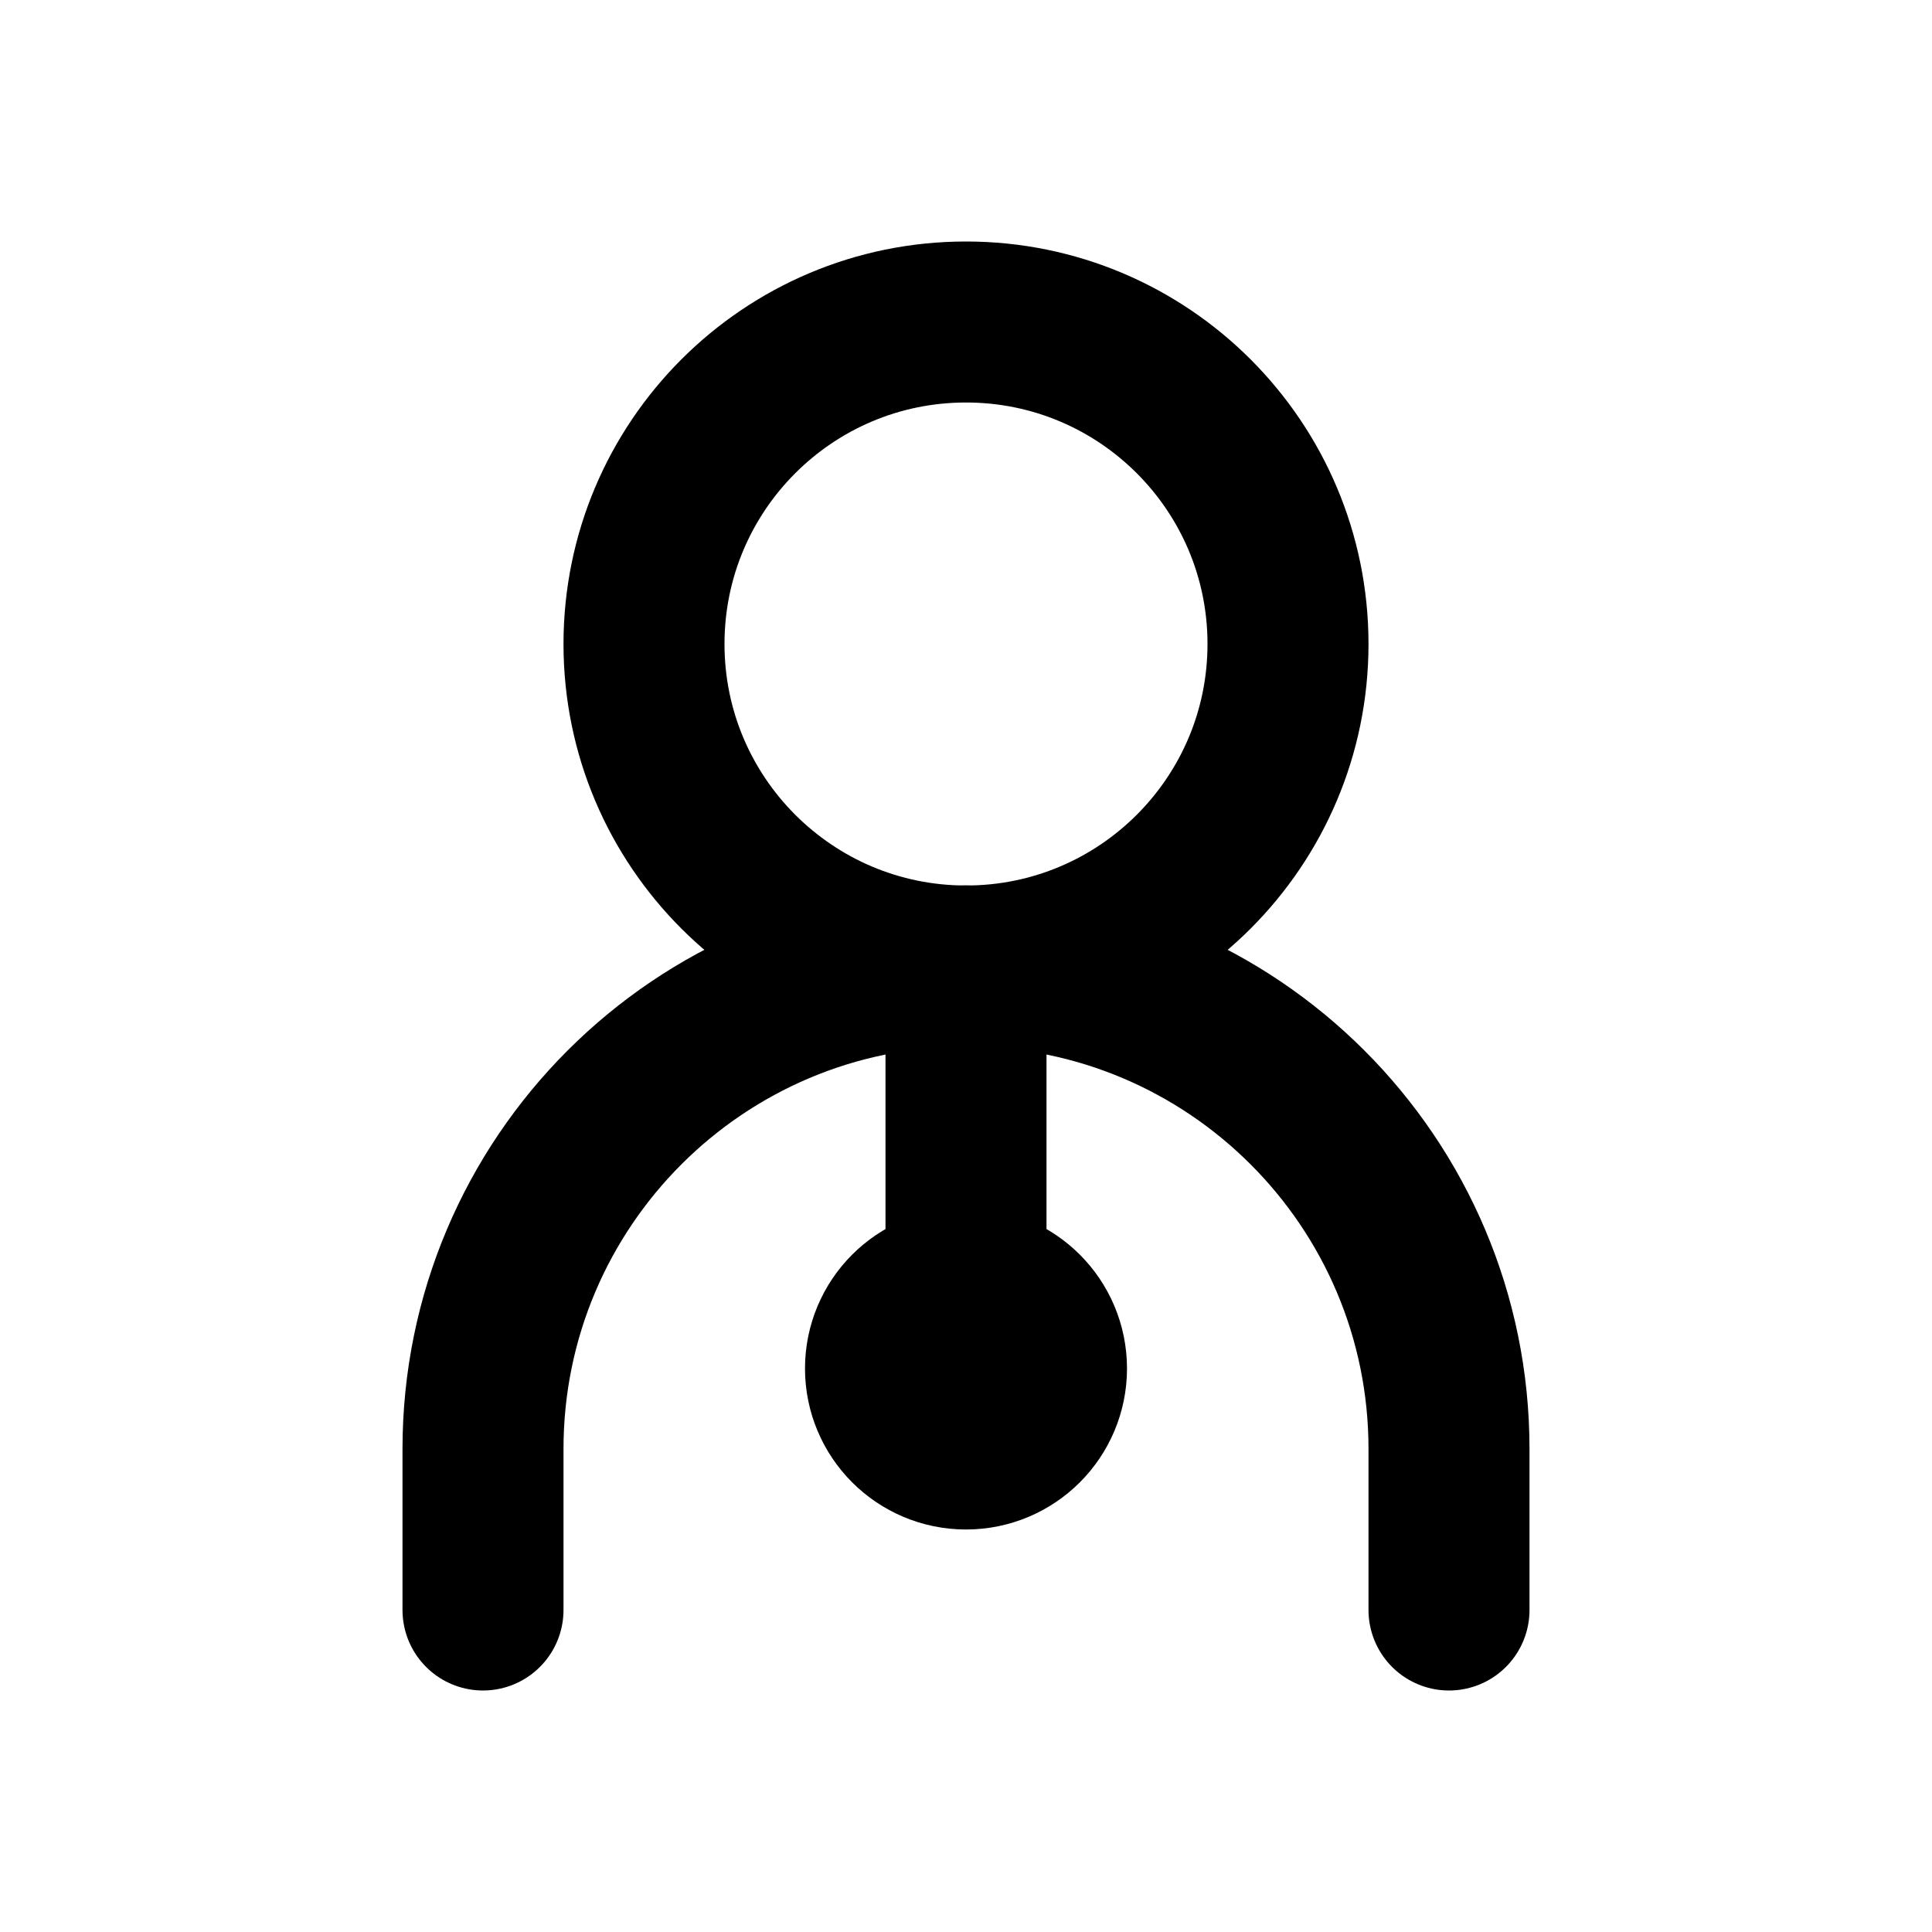
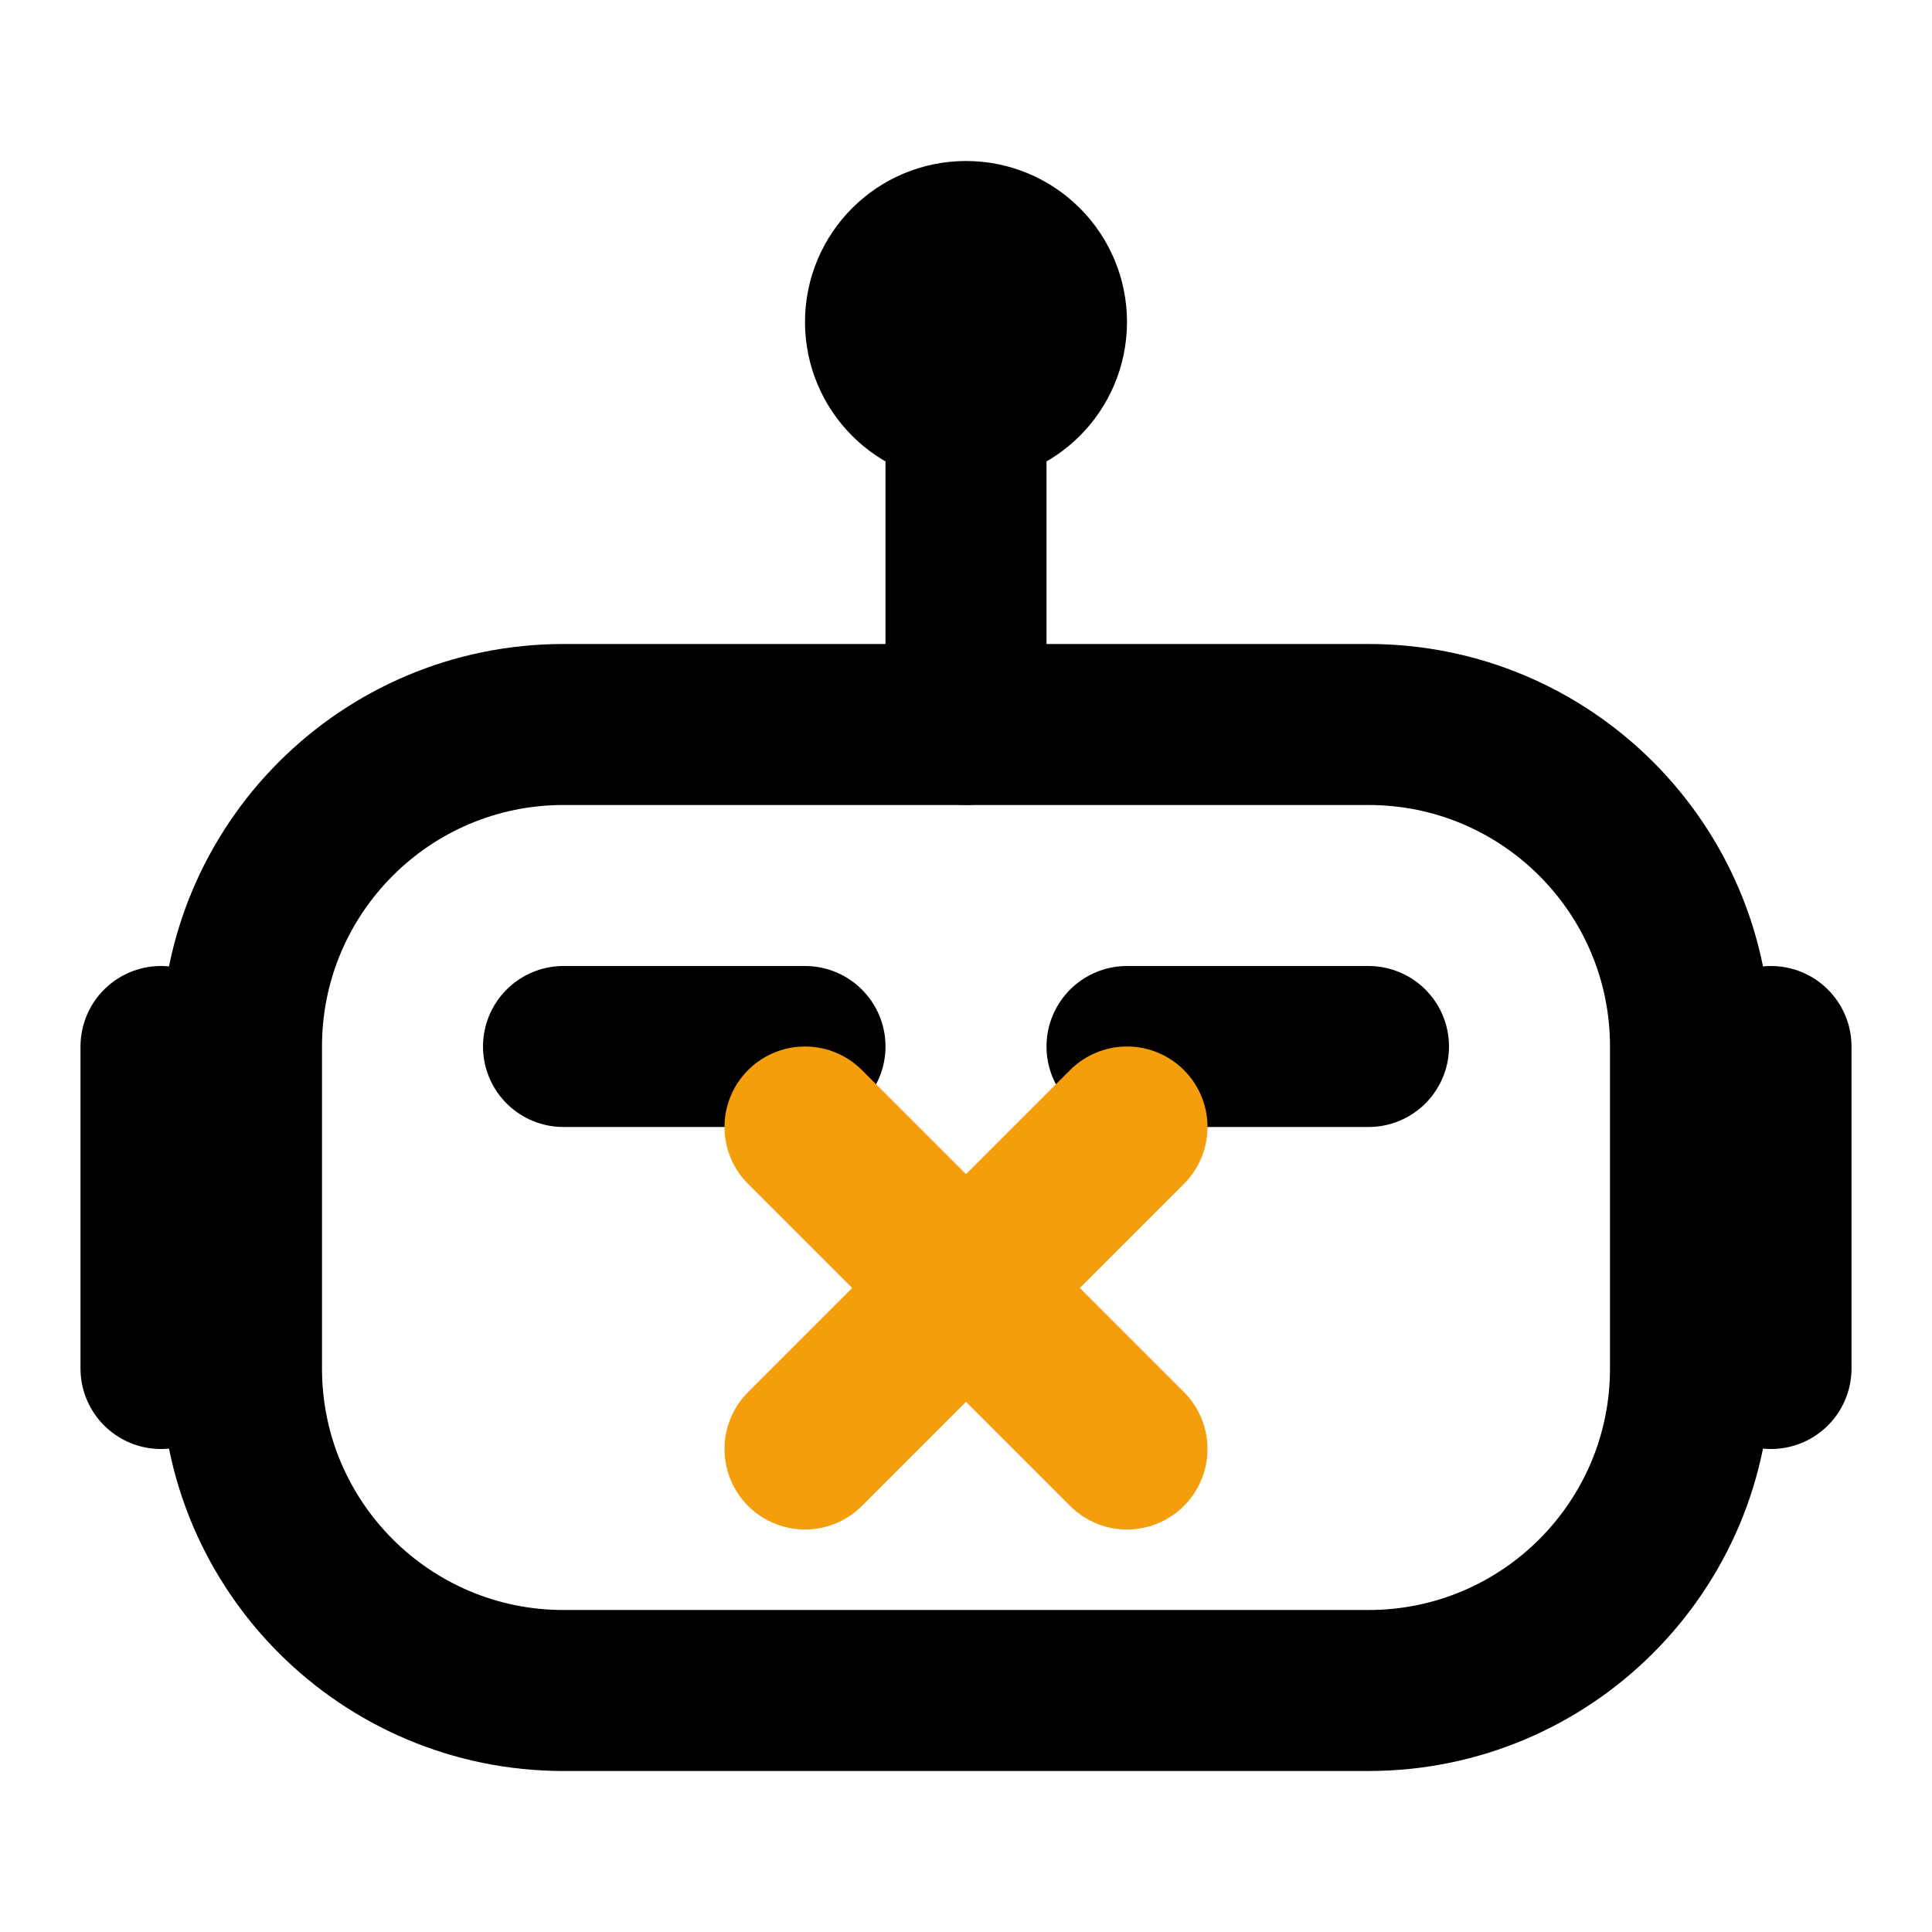
- <svg xmlns="http://www.w3.org/2000/svg" viewBox="0 0 24 24" fill="none" stroke="currentColor" stroke-width="2" stroke-linecap="round" stroke-linejoin="round">
-   <circle cx="12" cy="8" r="4" />
-   <path d="M6 20v-2a6 6 0 0 1 12 0v2" />
-   <line x1="12" y1="12" x2="12" y2="16" />
-   <circle cx="12" cy="17" r="1" fill="currentColor" />
+ <svg xmlns="http://www.w3.org/2000/svg" viewBox="0 0 24 24" width="24" height="24" fill="none" stroke="currentColor" stroke-width="2" stroke-linecap="round" stroke-linejoin="round">
+   <rect x="3" y="9" width="18" height="12" rx="4" />
+   <path d="M12 9V5" />
+   <circle cx="12" cy="4" r="1" fill="currentColor" />
+   <line x1="7" y1="13" x2="10" y2="13" stroke-width="2" />
+   <line x1="14" y1="13" x2="17" y2="13" stroke-width="2" />
+   <path d="M10 18l4-4M10 14l4 4" stroke="#f59e0b" stroke-width="2" />
+   <path d="M2 13v4M22 13v4" />
</svg>
